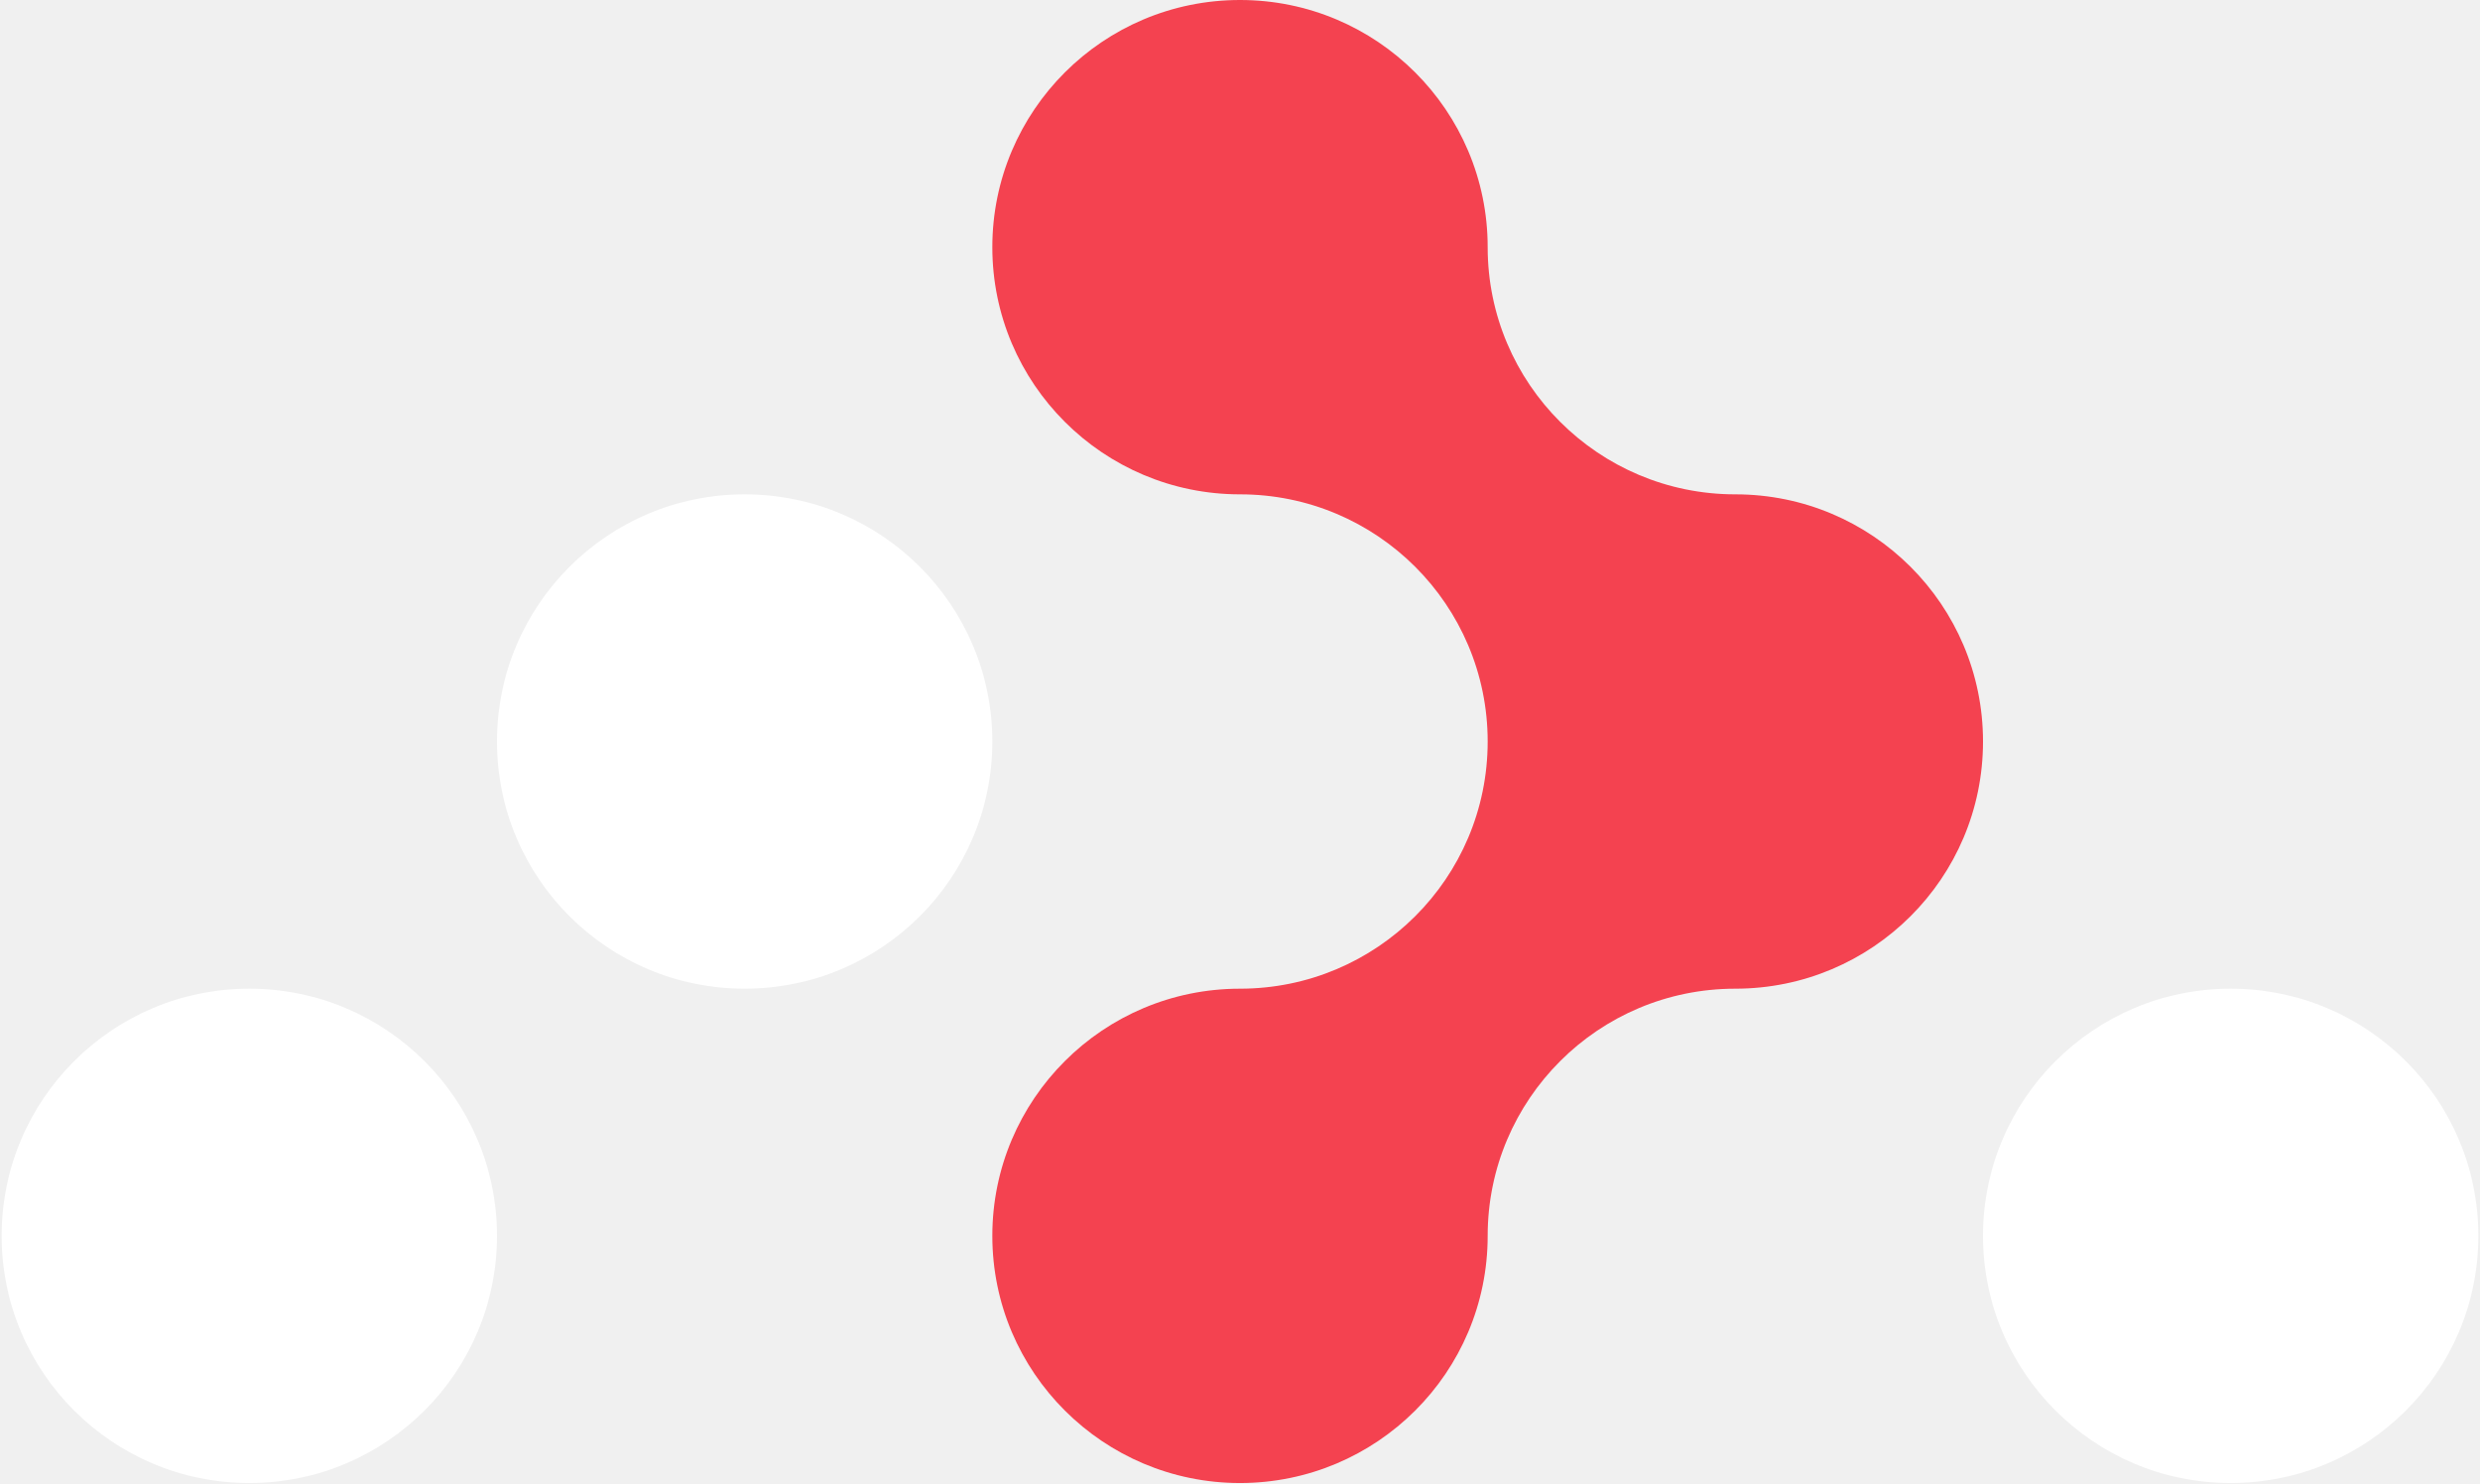
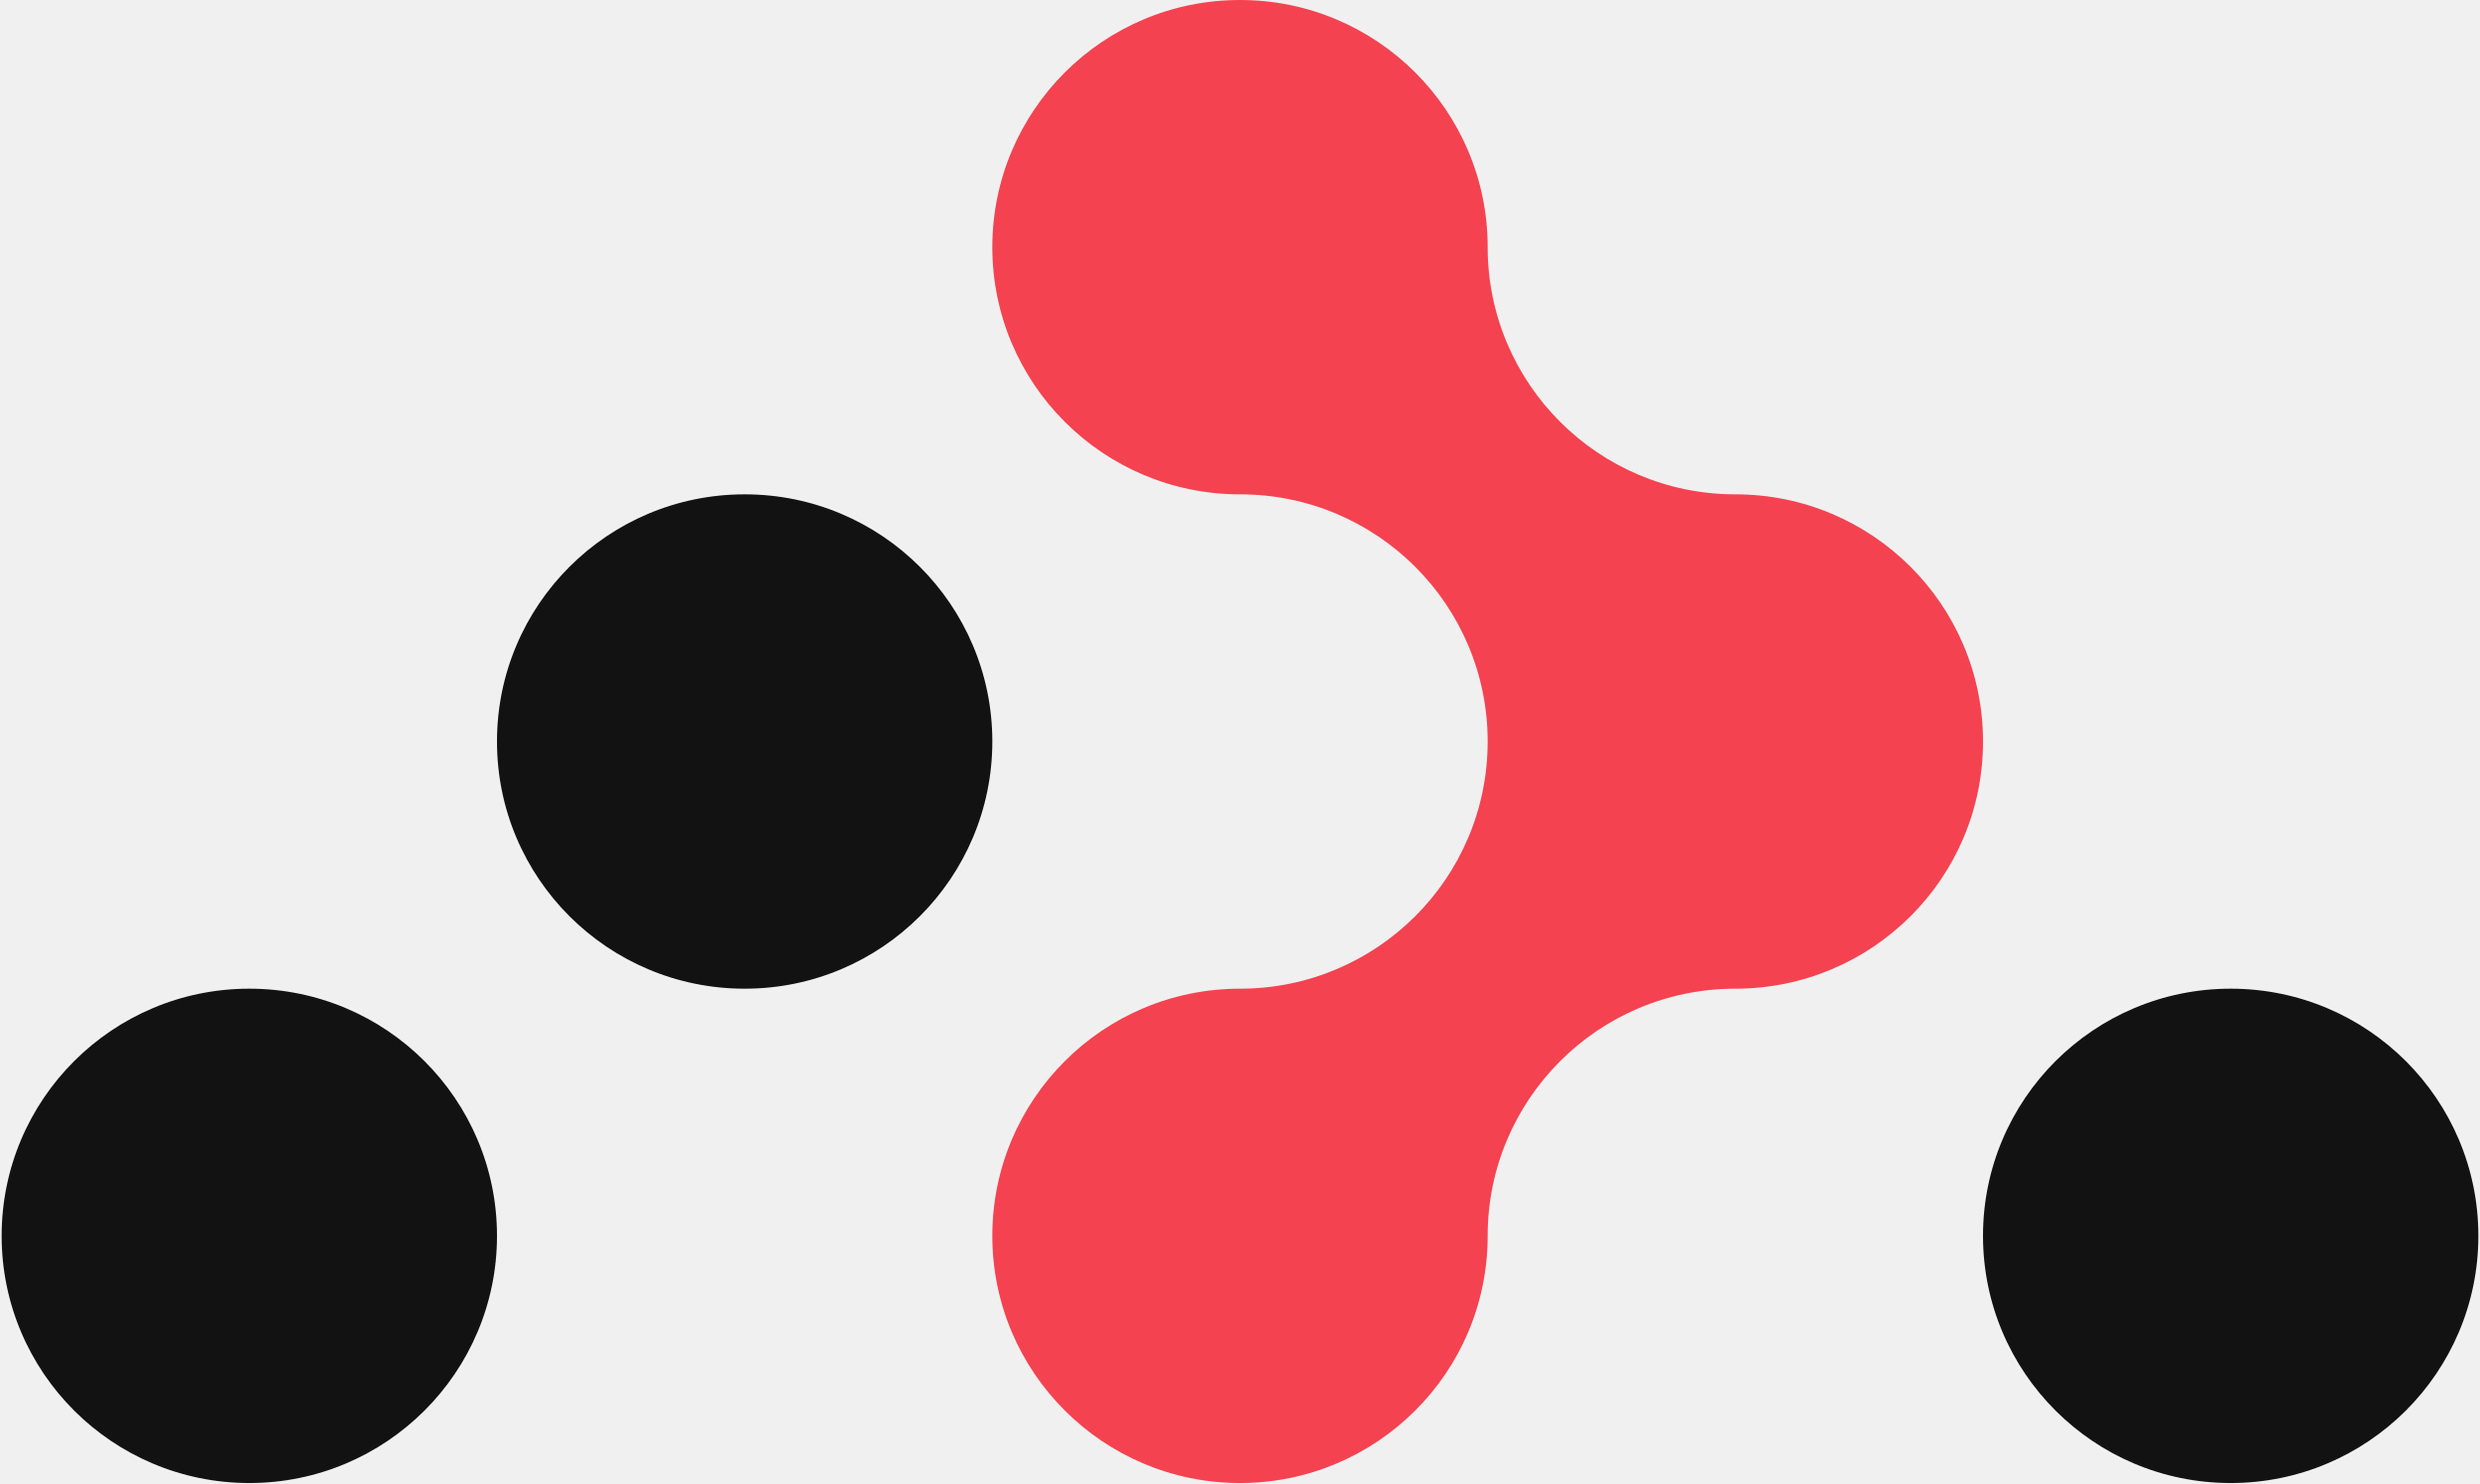
<svg xmlns="http://www.w3.org/2000/svg" width="602" height="360" viewBox="0 0 602 360" fill="none">
-   <path d="M481.36 180C481.36 196.572 474.638 211.572 463.757 222.42C452.875 233.28 437.845 240 421.24 240C404.635 240 389.605 246.708 378.735 257.568C367.853 268.428 361.12 283.428 361.12 300C361.12 316.572 354.398 331.572 343.517 342.42C332.635 353.28 317.605 360 301 360C284.395 360 269.365 353.28 258.495 342.42C247.613 331.572 240.88 316.572 240.88 300C240.88 283.428 247.613 268.428 258.495 257.568C269.365 246.708 284.395 240 301 240C317.605 240 332.635 233.28 343.517 222.42C354.398 211.572 361.12 196.572 361.12 180C361.12 146.856 334.21 120 301 120C284.395 120 269.365 113.28 258.495 102.42C247.613 91.572 240.88 76.572 240.88 60C240.88 43.428 247.613 28.428 258.495 17.568C269.365 6.708 284.395 0 301 0C334.21 0 361.12 26.856 361.12 60C361.12 76.572 367.853 91.572 378.735 102.42C389.605 113.28 404.635 120 421.24 120C454.45 120 481.36 146.856 481.36 180Z" fill="#F44250" />
-   <path d="M240.88 180C240.88 146.862 213.963 120 180.76 120C147.557 120 120.64 146.862 120.64 180C120.64 213.137 147.557 240 180.76 240C213.963 240 240.88 213.137 240.88 180Z" fill="white" />
-   <path d="M120.64 300C120.64 266.863 93.723 240 60.52 240C27.317 240 0.4 266.863 0.4 300C0.4 333.138 27.317 360 60.52 360C93.723 360 120.64 333.138 120.64 300Z" fill="white" />
-   <path d="M601.6 300C601.6 266.863 574.683 240 541.48 240C508.277 240 481.36 266.863 481.36 300C481.36 333.138 508.277 360 541.48 360C574.683 360 601.6 333.138 601.6 300Z" fill="white" />
+   <path d="M481.36 180C481.36 196.572 474.639 211.572 463.757 222.42C452.875 233.28 437.845 240 421.24 240C404.635 240 389.605 246.708 378.735 257.568C367.853 268.428 361.12 283.428 361.12 300C361.12 316.572 354.399 331.572 343.517 342.42C332.635 353.28 317.605 360 301 360C284.395 360 269.365 353.28 258.495 342.42C247.613 331.572 240.88 316.572 240.88 300C240.88 283.428 247.613 268.428 258.495 257.568C269.365 246.708 284.395 240 301 240C317.605 240 332.635 233.28 343.517 222.42C354.399 211.572 361.12 196.572 361.12 180C361.12 146.856 334.21 120 301 120C284.395 120 269.365 113.28 258.495 102.42C247.613 91.572 240.88 76.572 240.88 60C240.88 43.428 247.613 28.428 258.495 17.568C269.365 6.708 284.395 0 301 0C334.21 0 361.12 26.856 361.12 60C361.12 76.572 367.853 91.572 378.735 102.42C389.605 113.28 404.635 120 421.24 120C454.45 120 481.36 146.856 481.36 180Z" fill="#F44250" />
+   <path d="M240.88 180C240.88 146.862 213.964 120 180.76 120C147.557 120 120.64 146.862 120.64 180C120.64 213.137 147.557 240 180.76 240C213.964 240 240.88 213.137 240.88 180Z" fill="#121212" />
+   <path d="M120.64 300C120.64 266.863 93.723 240 60.52 240C27.317 240 0.4 266.863 0.4 300C0.4 333.138 27.317 360 60.52 360C93.723 360 120.64 333.138 120.64 300Z" fill="#121212" />
+   <path d="M601.6 300C601.6 266.863 574.683 240 541.48 240C508.277 240 481.36 266.863 481.36 300C481.36 333.138 508.277 360 541.48 360C574.683 360 601.6 333.138 601.6 300Z" fill="#121212" />
</svg>
